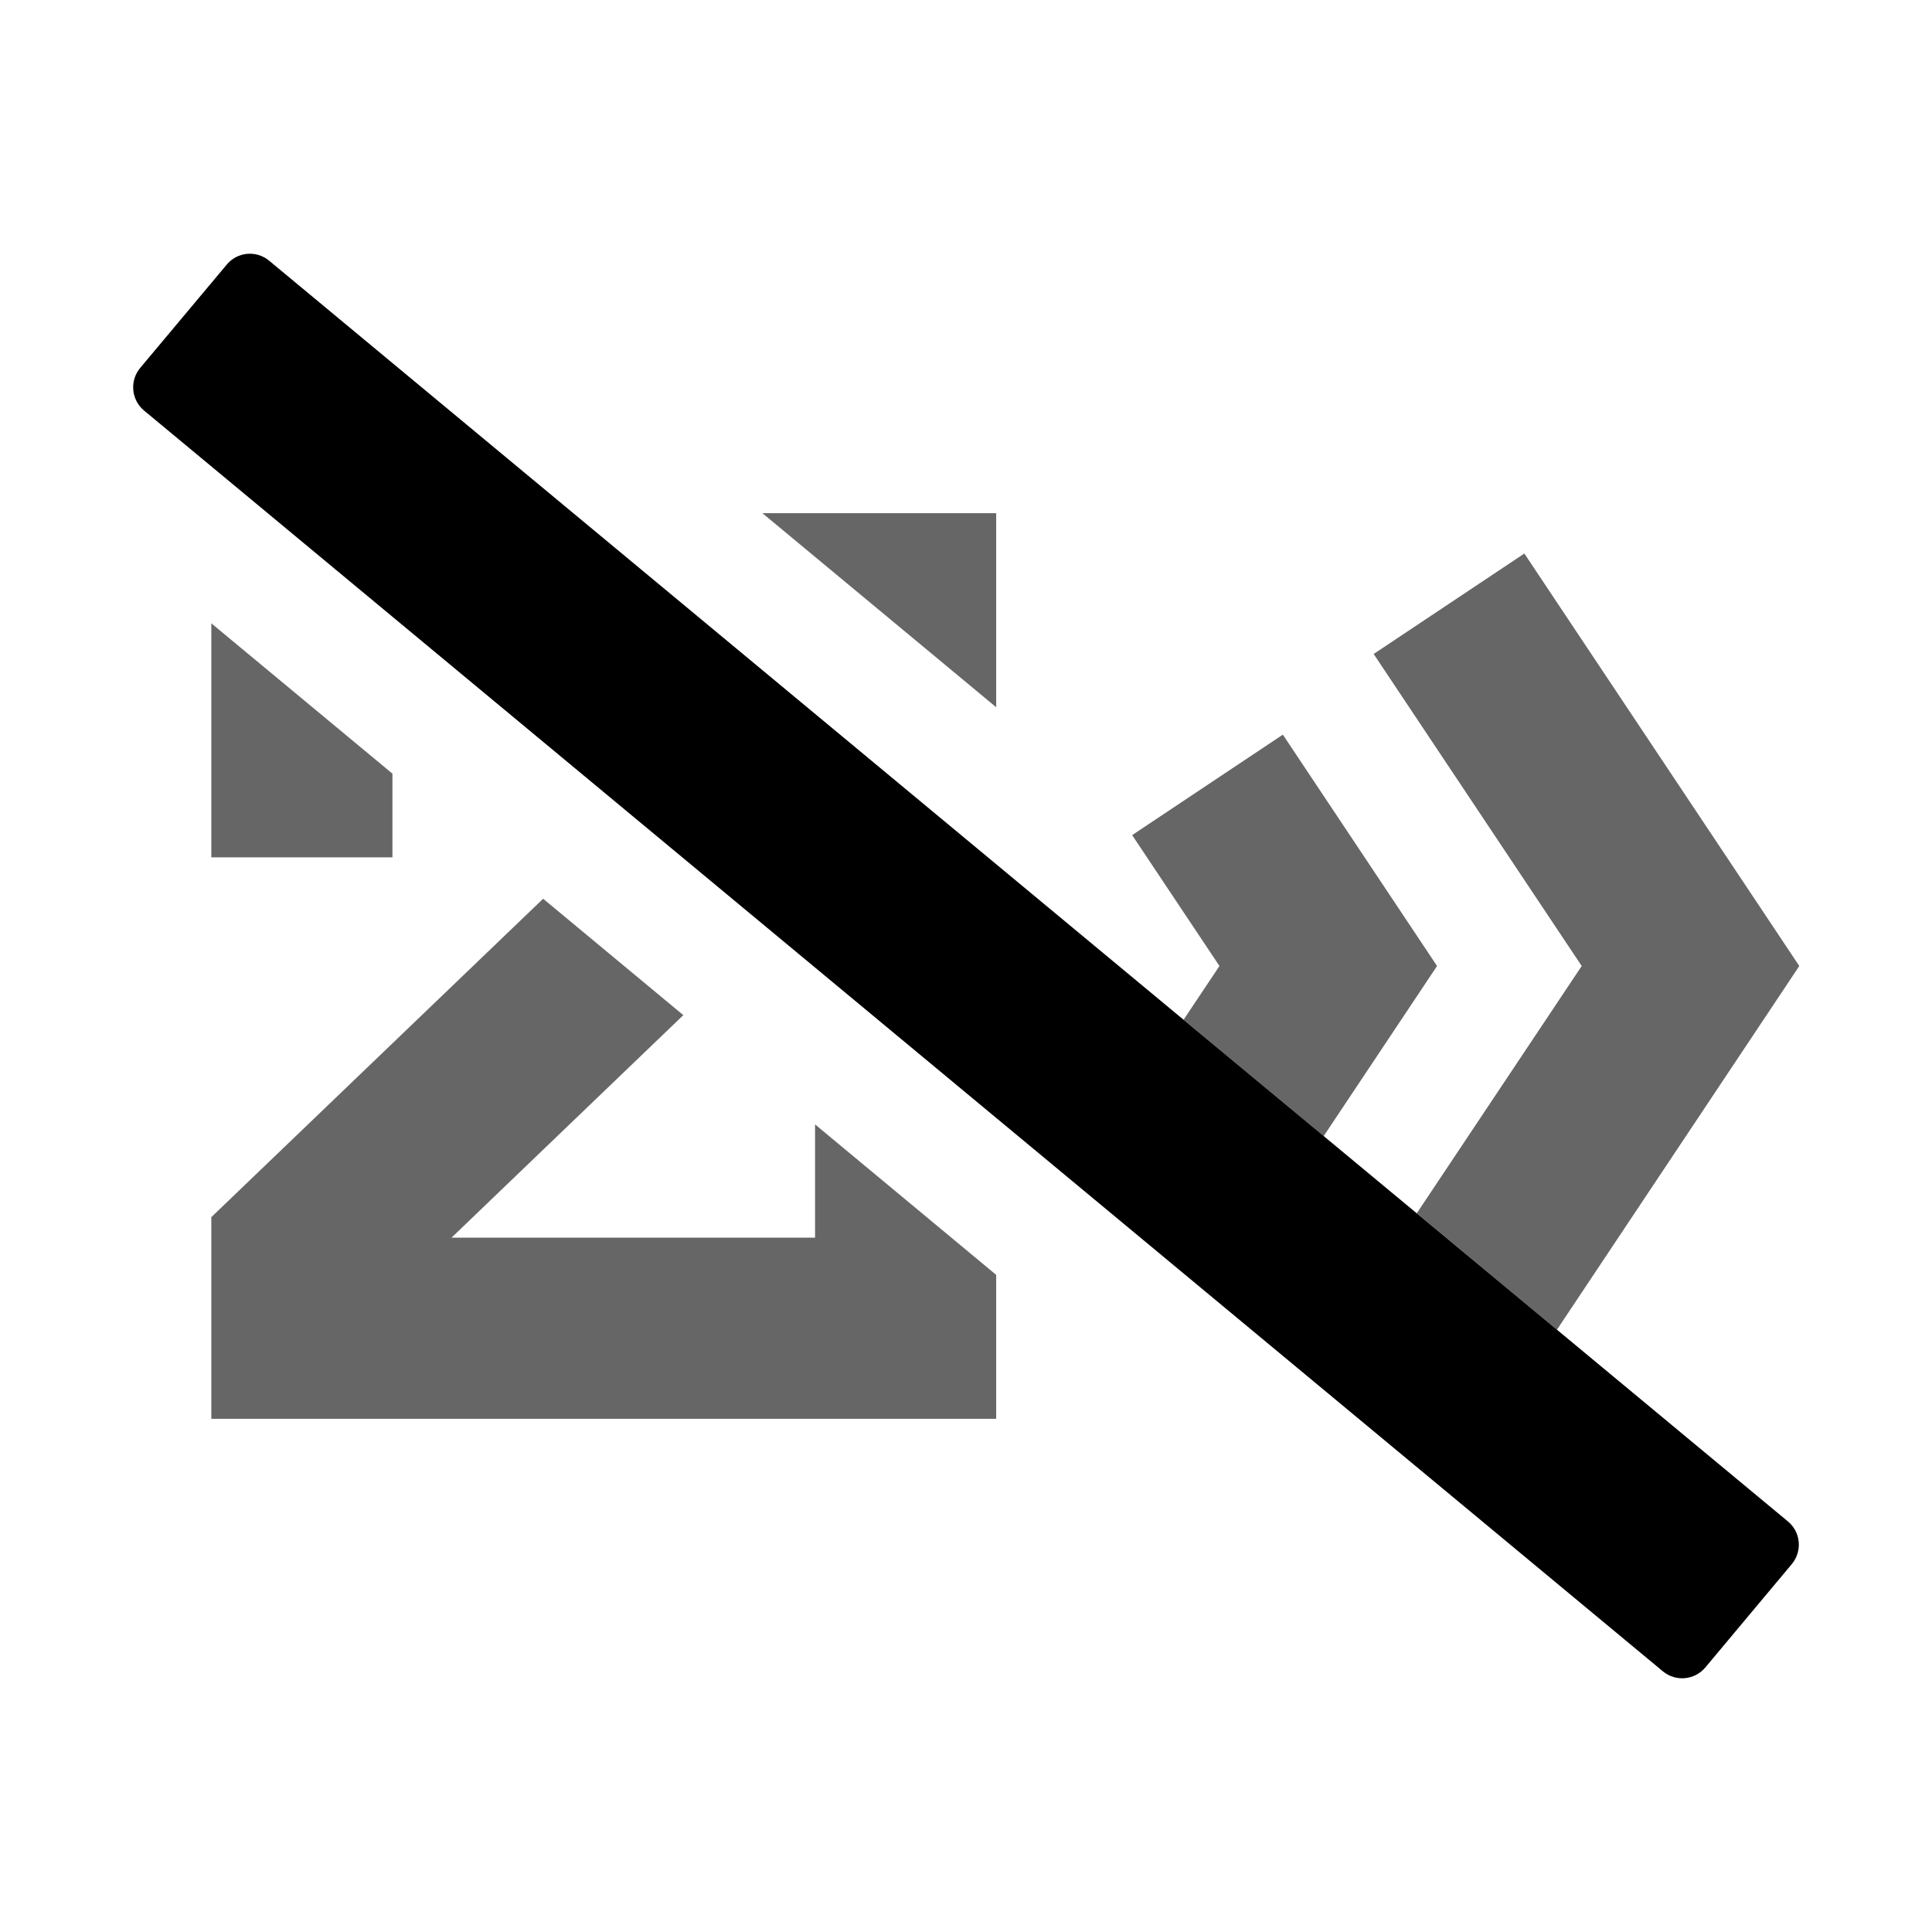
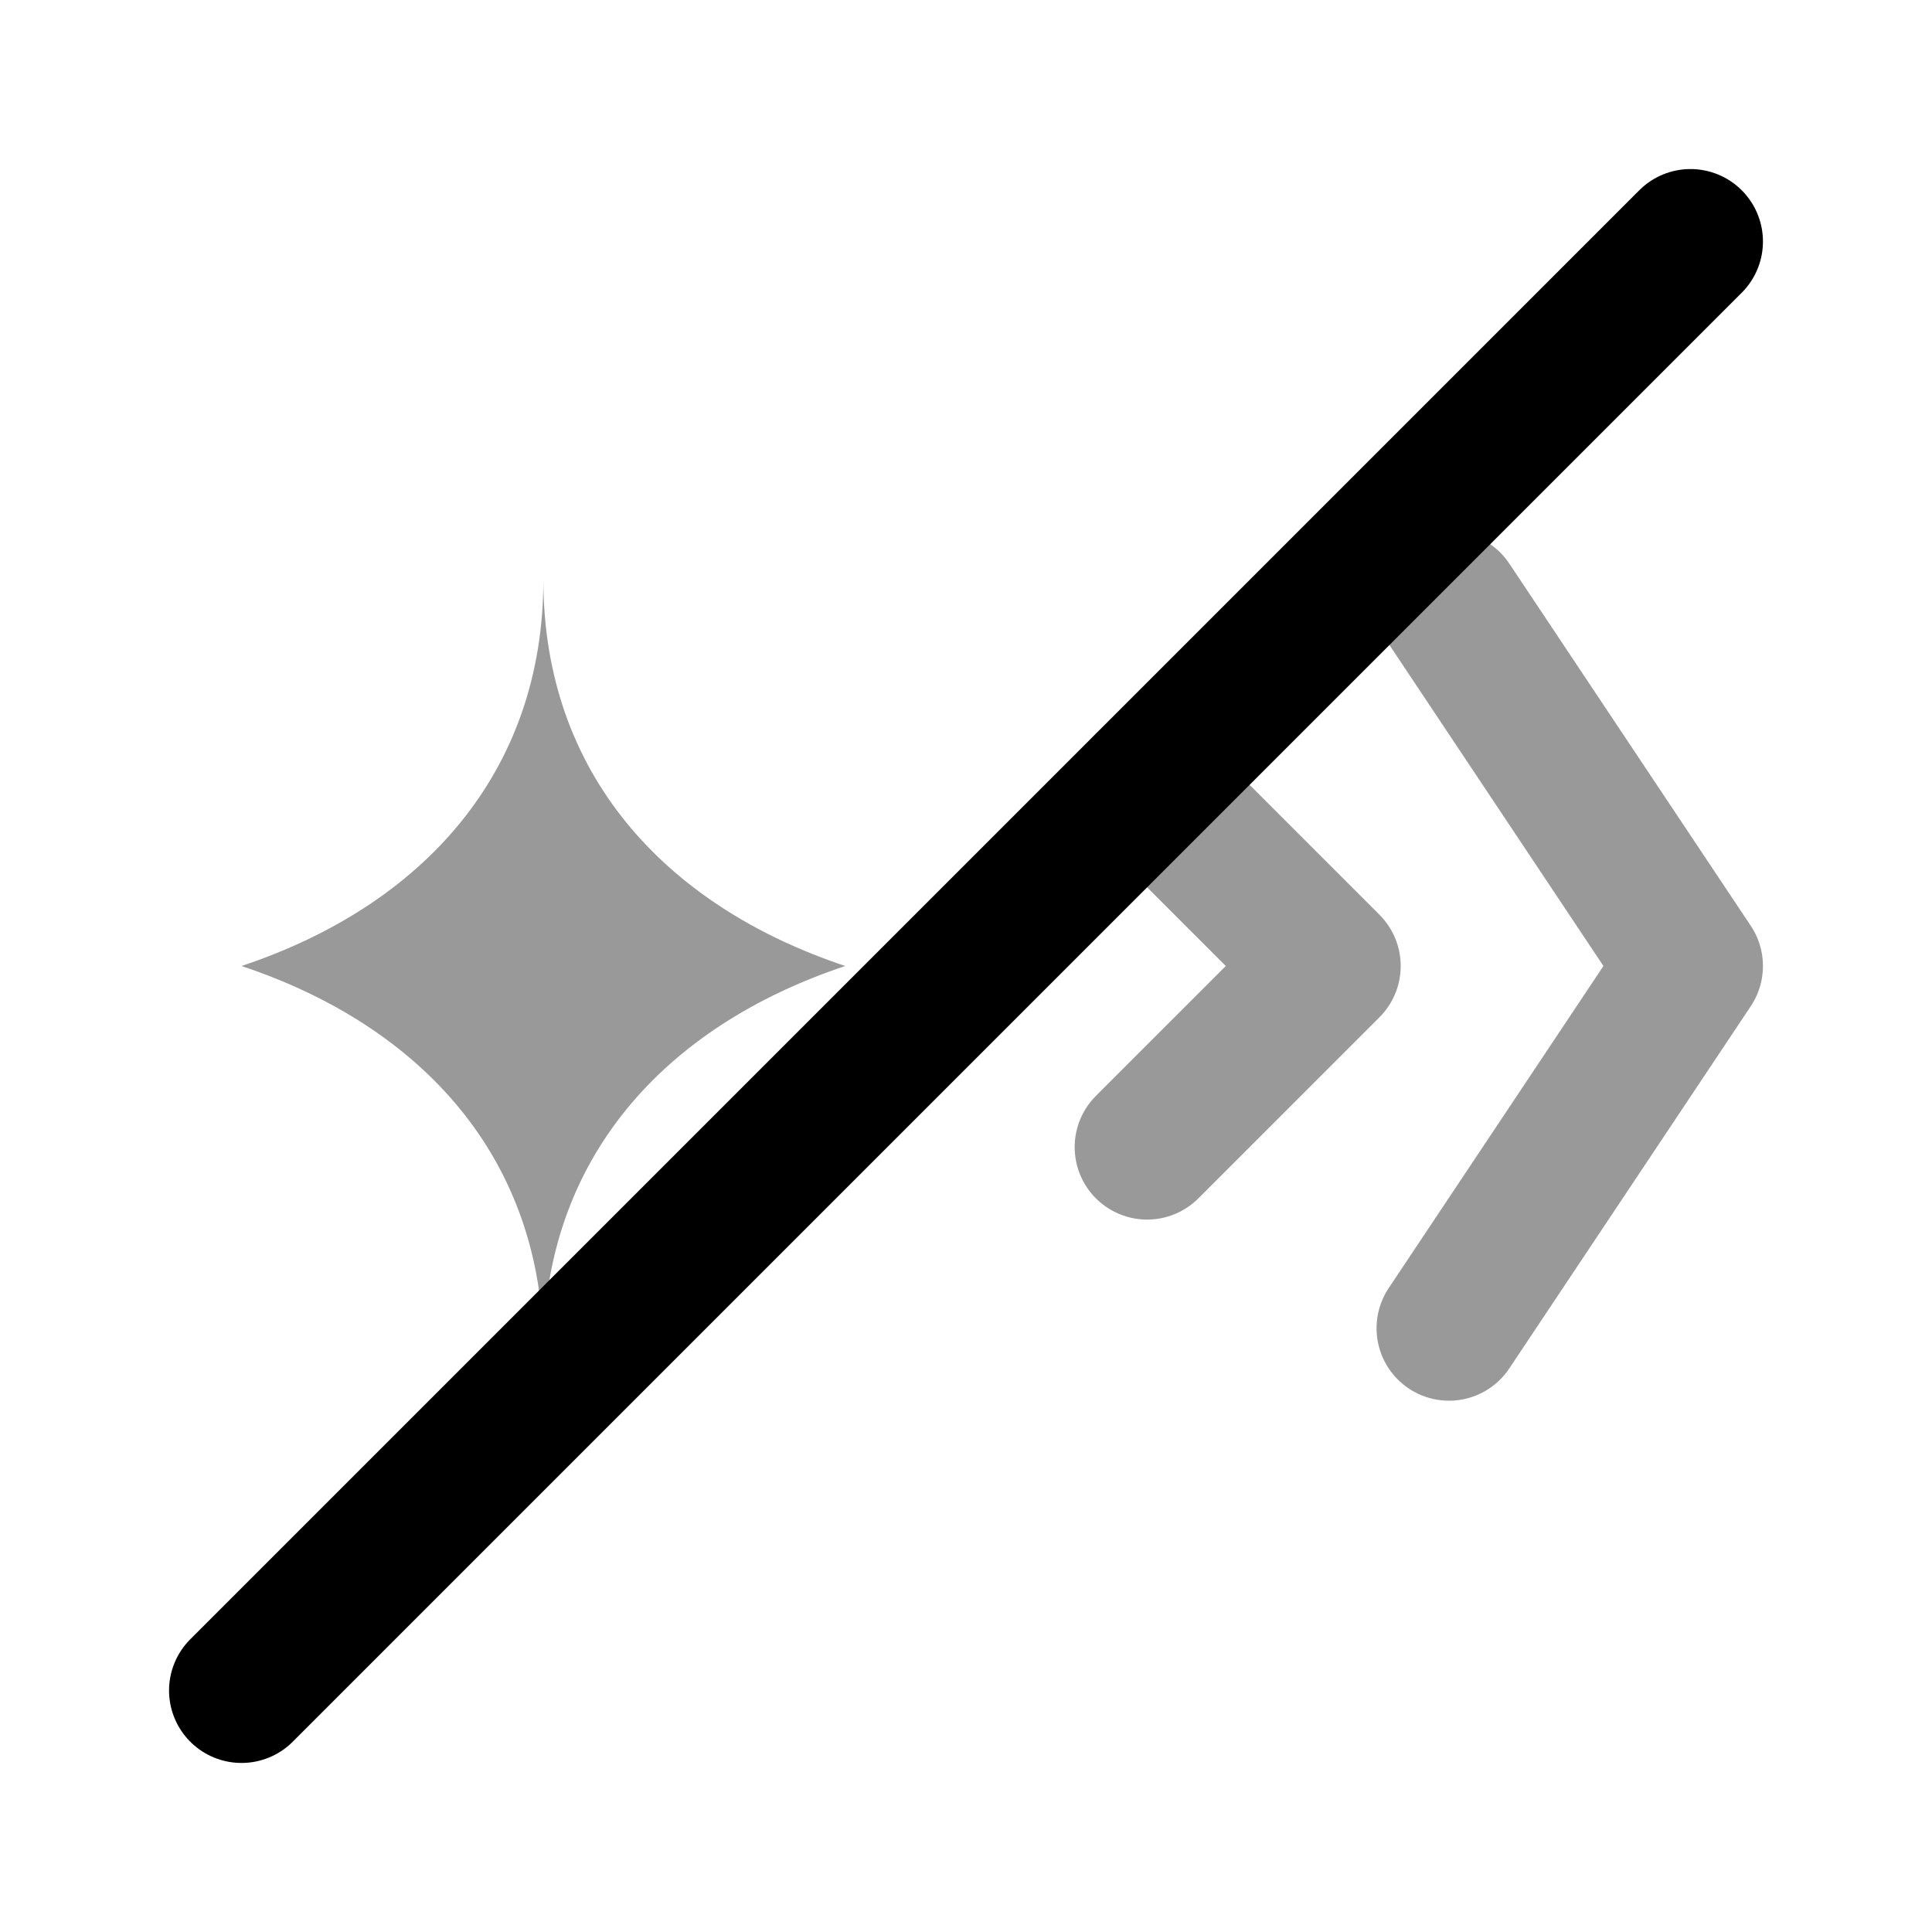
<svg xmlns="http://www.w3.org/2000/svg" width="16" height="16" viewBox="0 0 16 16" fill="none">
-   <path opacity="0.6" fill-rule="evenodd" clip-rule="evenodd" d="M6.75 9.312L8.25 10.558V11.75H1.75V10.08L4.498 7.443L5.659 8.407L3.739 10.25H6.75V9.312ZM8.25 5.857V4.25H6.314L8.25 5.857ZM1.75 5.162V7.1H3.25V6.407L1.75 5.162Z" fill="black" />
-   <path opacity="0.6" fill-rule="evenodd" clip-rule="evenodd" d="M10.962 9.409L11.901 8L10.624 6.084L9.376 6.916L10.099 8L9.802 8.445L10.962 9.409Z" fill="black" />
-   <path opacity="0.6" fill-rule="evenodd" clip-rule="evenodd" d="M12.894 11.012L14.901 8L12.624 4.584L11.376 5.416L13.099 8L11.733 10.048L12.894 11.012Z" fill="black" />
-   <path fill-rule="evenodd" clip-rule="evenodd" d="M14.123 13.809C14.034 13.915 13.877 13.929 13.771 13.841L1.193 3.4C1.087 3.312 1.072 3.154 1.161 3.047L1.878 2.191C1.966 2.085 2.123 2.071 2.229 2.159L14.807 12.6C14.913 12.688 14.928 12.846 14.839 12.953L14.123 13.809Z" fill="black" />
+   <path opacity="0.4" d="M4.5 4.8 C4.5 6.4 3.5 7.5 2 8 C3.5 8.5 4.5 9.6 4.5 11.2 C4.5 9.6 5.5 8.5 7 8 C5.5 7.5 4.5 6.4 4.5 4.8 Z" fill="black" />
+   <path opacity="0.4" d="M12 5L14 8L12 11" stroke="black" stroke-width="1.2" stroke-linecap="round" stroke-linejoin="round" />
+   <path opacity="0.4" d="M9.5 6.5L11 8L9.5 9.5" stroke="black" stroke-width="1.2" stroke-linecap="round" stroke-linejoin="round" />
+   <path stroke="black" stroke-width="1.2" stroke-linecap="round" d="M2 14L14 2" />
</svg>
